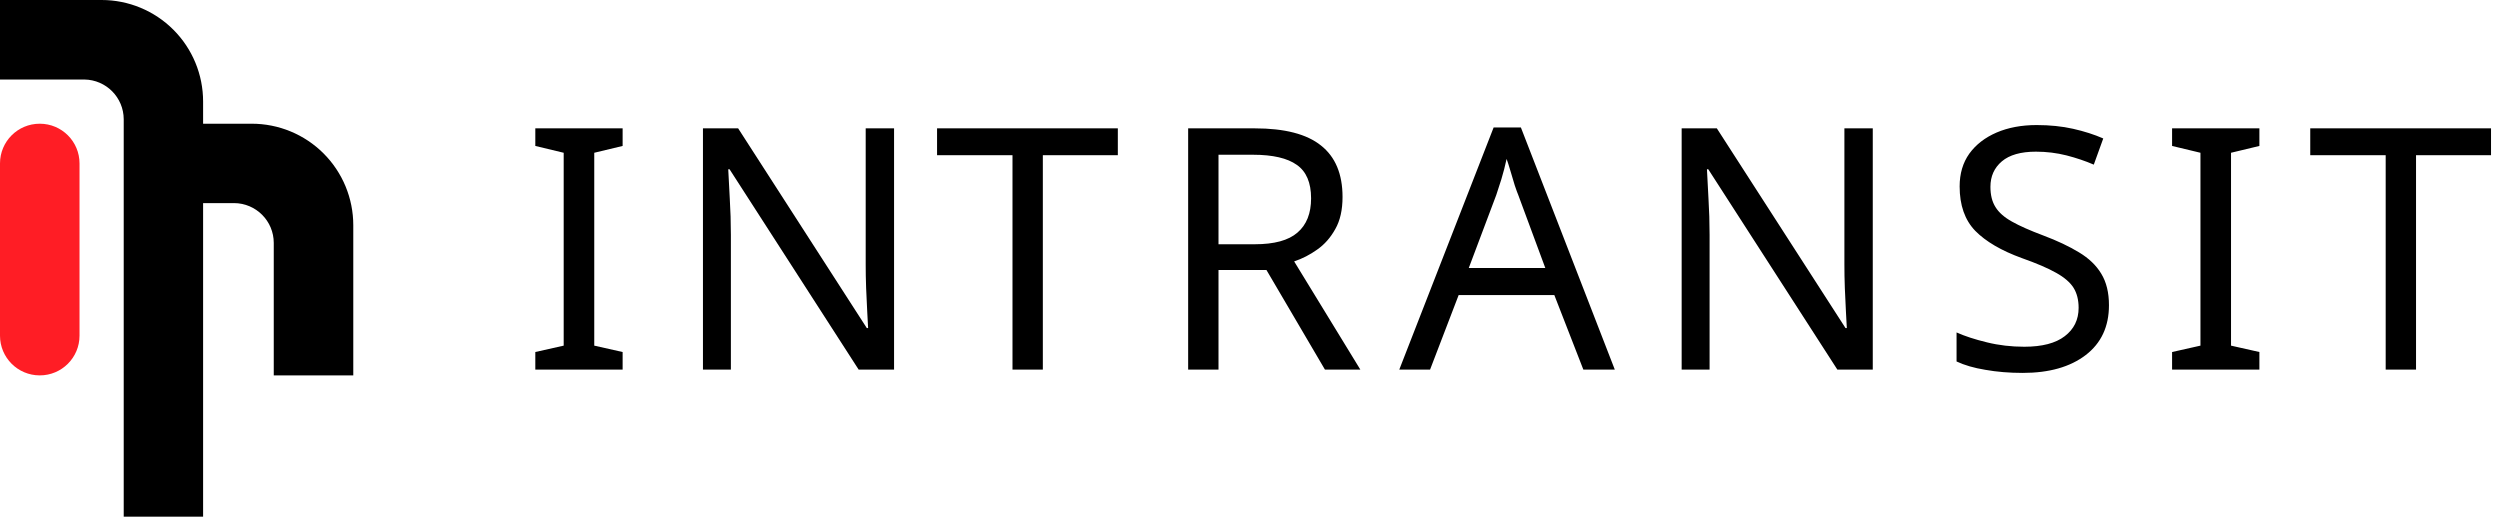
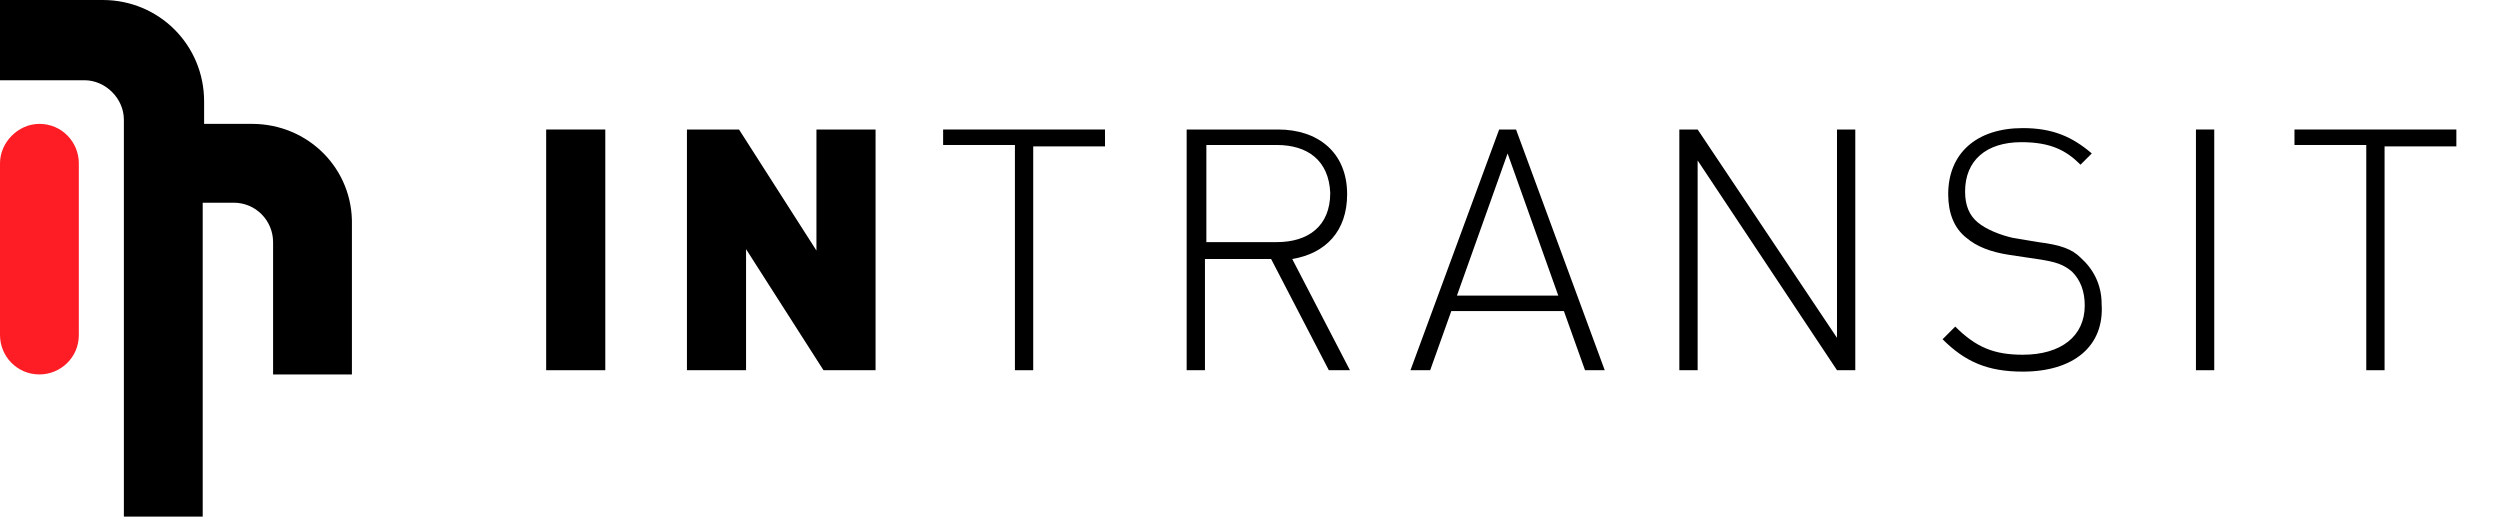
- <svg xmlns="http://www.w3.org/2000/svg" viewBox="0 0 177.62 36.71">
-   <defs>
-     <style>.cls-1{fill:#ff1d25;}.cls-2{font-size:24px;font-family:DIN-Black, DIN-Black;letter-spacing:0.1em;}.cls-3{font-family:DINPro-Light, DINPro;}</style>
-   </defs>
-   <g id="Layer_2" data-name="Layer 2">
-     <g id="Layer_1-2" data-name="Layer 1">
-       <path d="M17.88,8.79H14.43V7.22A7.21,7.21,0,0,0,7.22,0H0V5.65H6A2.83,2.83,0,0,1,8.79,8.47V36.71h5.64V14.43h2.2a2.83,2.83,0,0,1,2.82,2.83v9.41H25.1V16A7.21,7.21,0,0,0,17.88,8.79Z" />
-       <rect class="cls-1" y="8.79" width="5.65" height="17.88" rx="2.82" ry="2.82" />
-       <text class="cls-2" transform="translate(37.08 26.26)">IN<tspan class="cls-3" x="29.26" y="0">TRANSIT</tspan>
-       </text>
+ <svg xmlns="http://www.w3.org/2000/svg" version="1.1" id="Layer_1" x="0px" y="0px" viewBox="0 0 177.6 36.7" style="enable-background:new 0 0 177.6 36.7;" xml:space="preserve">
+   <style type="text/css">
+ 	.st0{fill:#FF1D25;}
+ 	.st1{enable-background:new    ;}
+ </style>
+   <path class="st0" d="M2.8,8.8L2.8,8.8c1.6,0,2.8,1.3,2.8,2.8v12.2c0,1.6-1.3,2.8-2.8,2.8h0c-1.6,0-2.8-1.3-2.8-2.8V11.6  C0,10.1,1.3,8.8,2.8,8.8z" />
+   <g>
+     <path d="M17.9,8.8h-3.4V7.2c0-4-3.2-7.2-7.2-7.2c0,0,0,0,0,0H0v5.7h6c1.5,0,2.8,1.3,2.8,2.8v28.2h5.6V14.4h2.2   c1.6,0,2.8,1.3,2.8,2.8v9.4h5.6V16C25.1,12,21.9,8.8,17.9,8.8C17.9,8.8,17.9,8.8,17.9,8.8z" />
+     <g class="st1">
+       <path d="M38.8,26.3V9.2H43v17.1H38.8z" />
+       <path d="M58.5,26.3l-5.5-8.6v8.6h-4.2V9.2h3.7l5.5,8.6V9.2h4.2v17.1H58.5z" />
+     </g>
+     <g class="st1">
+       <path d="M73.4,26.3h-1.3V10.3h-5.1V9.2h11.5v1.2h-5.1V26.3z" />
+       <path d="M90.3,18.4h-4.7v7.9h-1.3V9.2h6.5c2.8,0,4.9,1.6,4.9,4.6c0,2.6-1.5,4.2-3.9,4.6l4.1,7.9h-1.5L90.3,18.4z M90.7,10.3h-5    v6.9h5c2.2,0,3.8-1.1,3.8-3.5C94.4,11.4,92.9,10.3,90.7,10.3z" />
+       <path d="M111.1,22.1h-8l-1.5,4.2h-1.4l6.3-17.1h1.2l6.3,17.1h-1.4L111.1,22.1z M103.5,21h7.2l-3.6-10.1L103.5,21z" />
+       <path d="M120.6,11.4v14.9h-1.3V9.2h1.3l9.9,14.8V9.2h1.3v17.1h-1.3L120.6,11.4z" />
+       <path d="M143.7,26.4c-2.5,0-4.1-0.7-5.7-2.3l0.9-0.9c1.5,1.5,2.8,2,4.8,2c2.7,0,4.4-1.3,4.4-3.5c0-1-0.3-1.8-0.9-2.4    c-0.6-0.5-1.1-0.7-2.5-0.9l-2-0.3c-1.3-0.2-2.3-0.6-3-1.2c-0.9-0.7-1.3-1.8-1.3-3.1c0-2.9,2-4.7,5.3-4.7c2.1,0,3.5,0.6,4.9,1.8    l-0.8,0.8c-1-1-2.1-1.6-4.2-1.6c-2.5,0-4,1.3-4,3.5c0,1,0.3,1.7,0.9,2.2c0.6,0.5,1.6,0.9,2.5,1.1l1.8,0.3c1.6,0.2,2.4,0.5,3,1.1    c0.9,0.8,1.5,1.9,1.5,3.3C149.5,24.6,147.3,26.4,143.7,26.4z" />
+       <path d="M156,9.2h1.3v17.1H156V9.2z" />
+       <path d="M169.4,26.3h-1.3V10.3H163V9.2h11.5v1.2h-5.1V26.3z" />
    </g>
  </g>
</svg>
